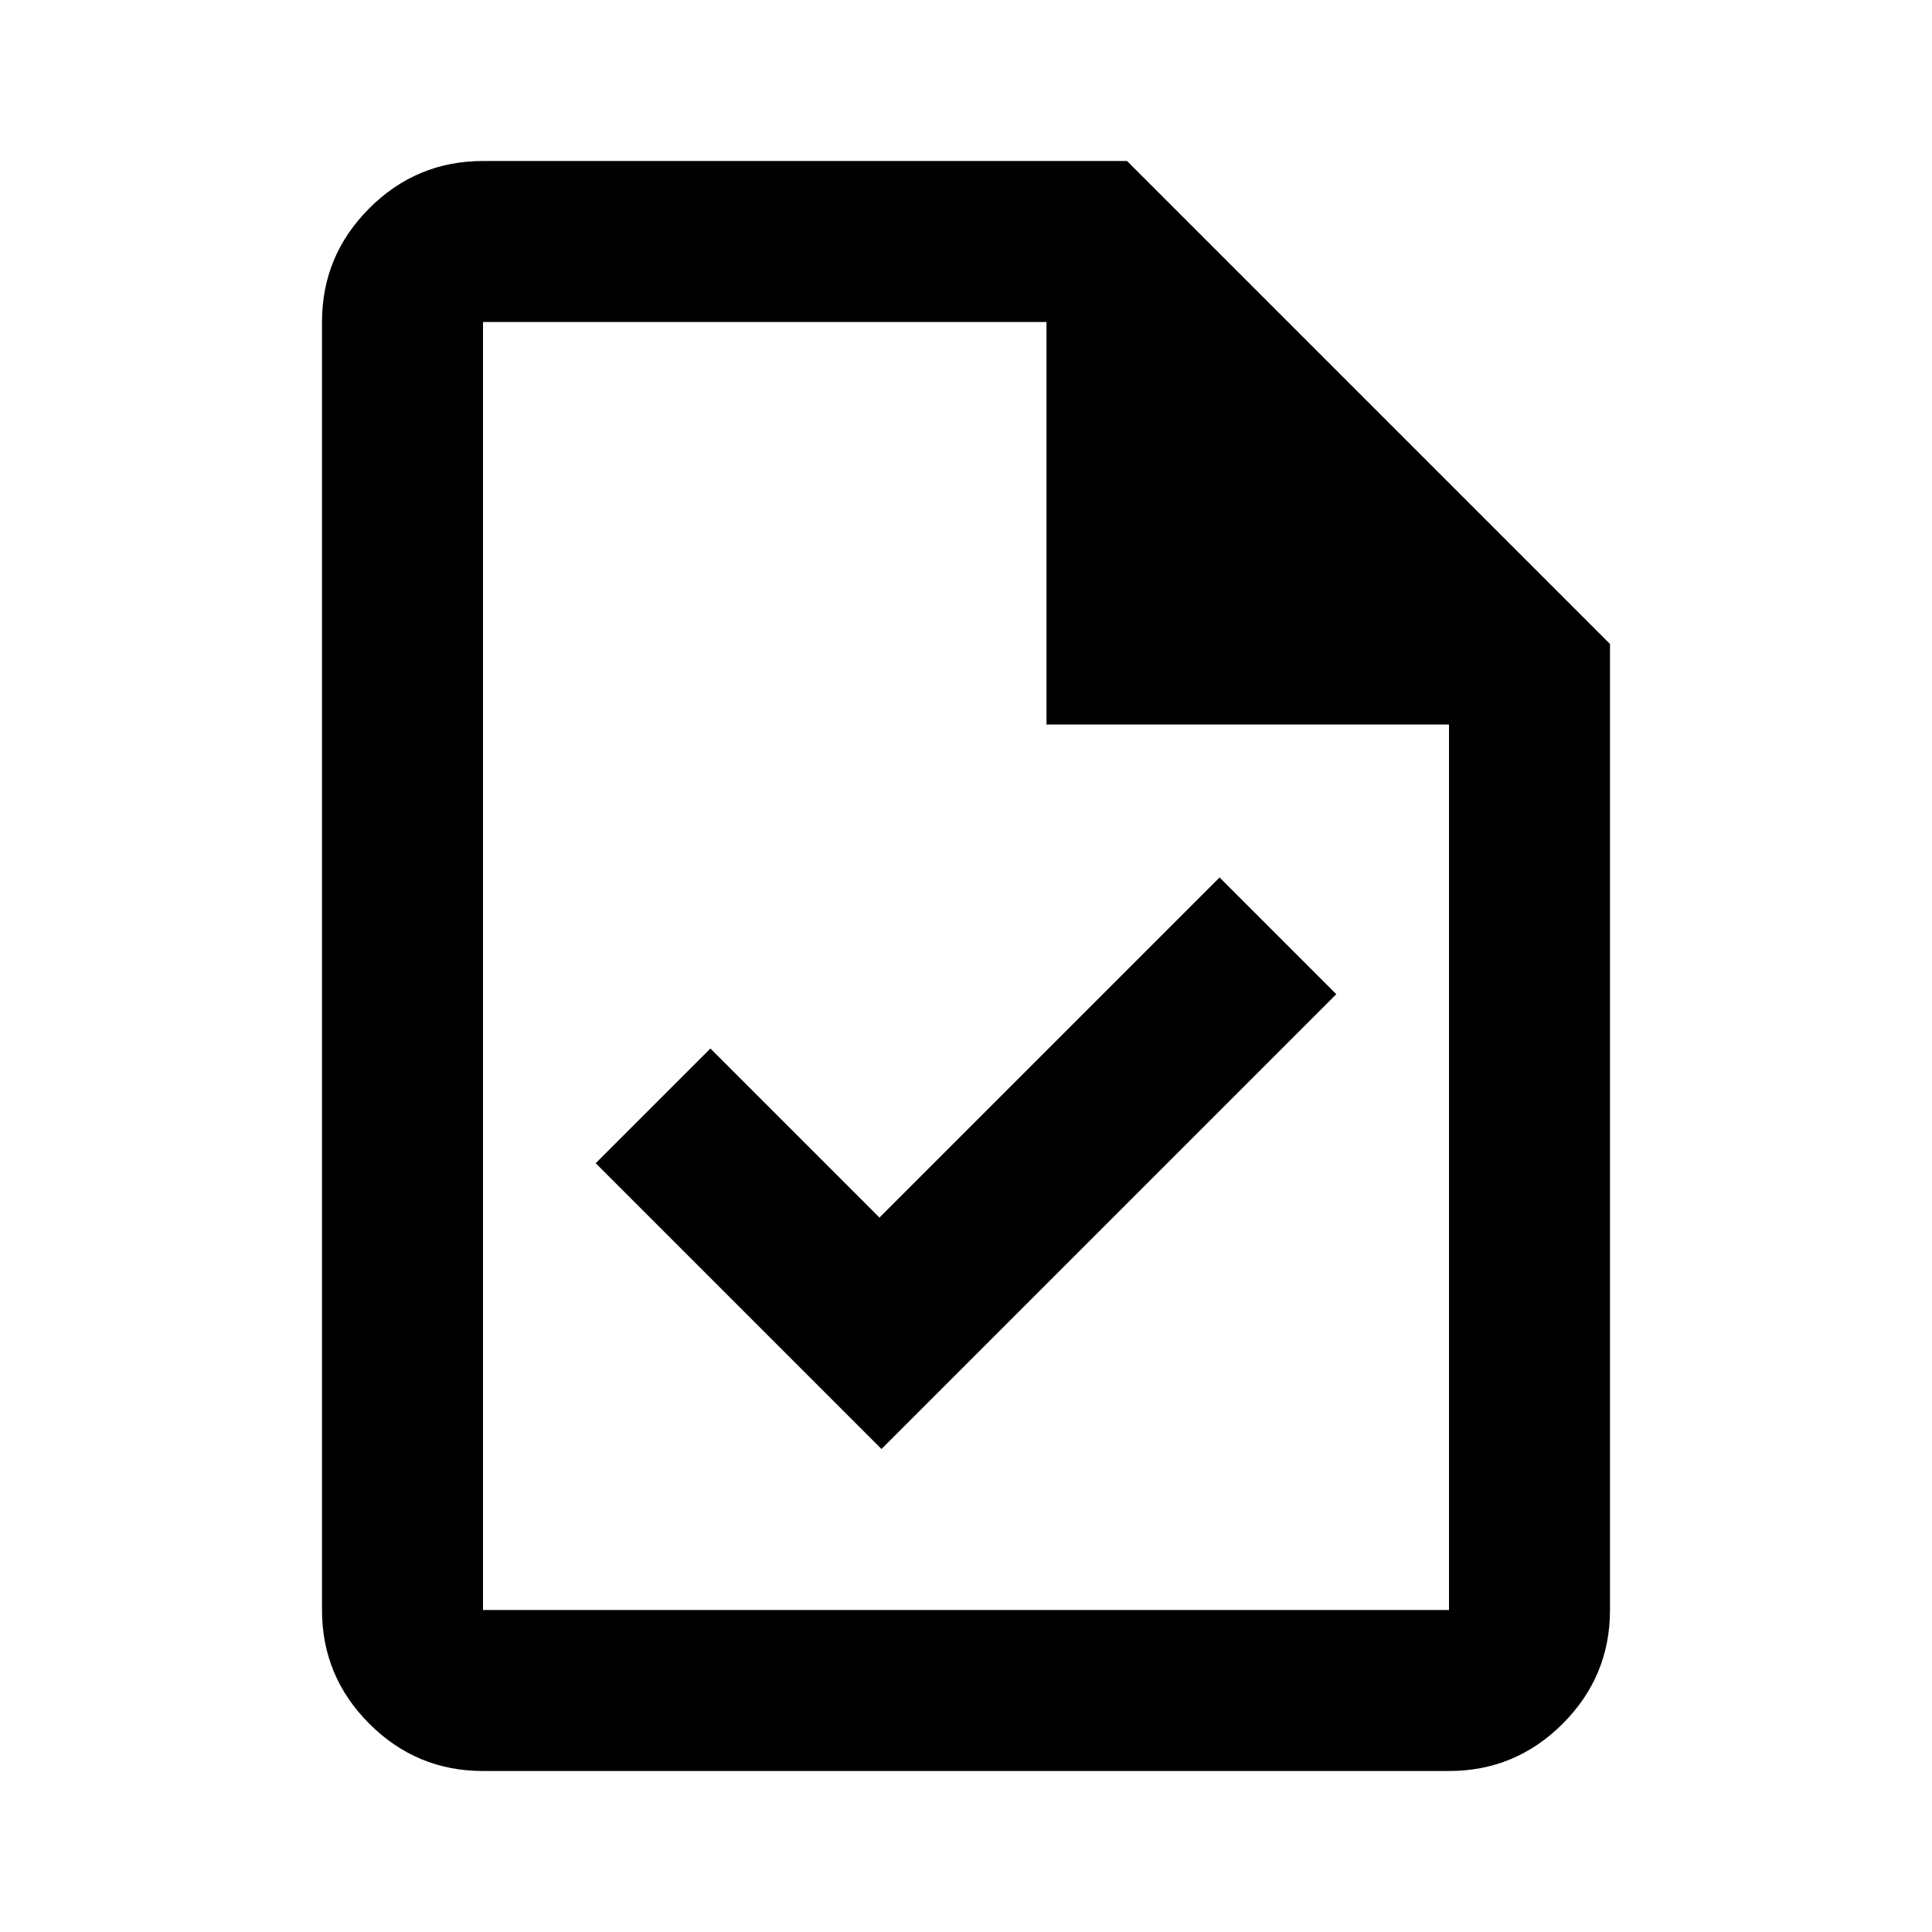
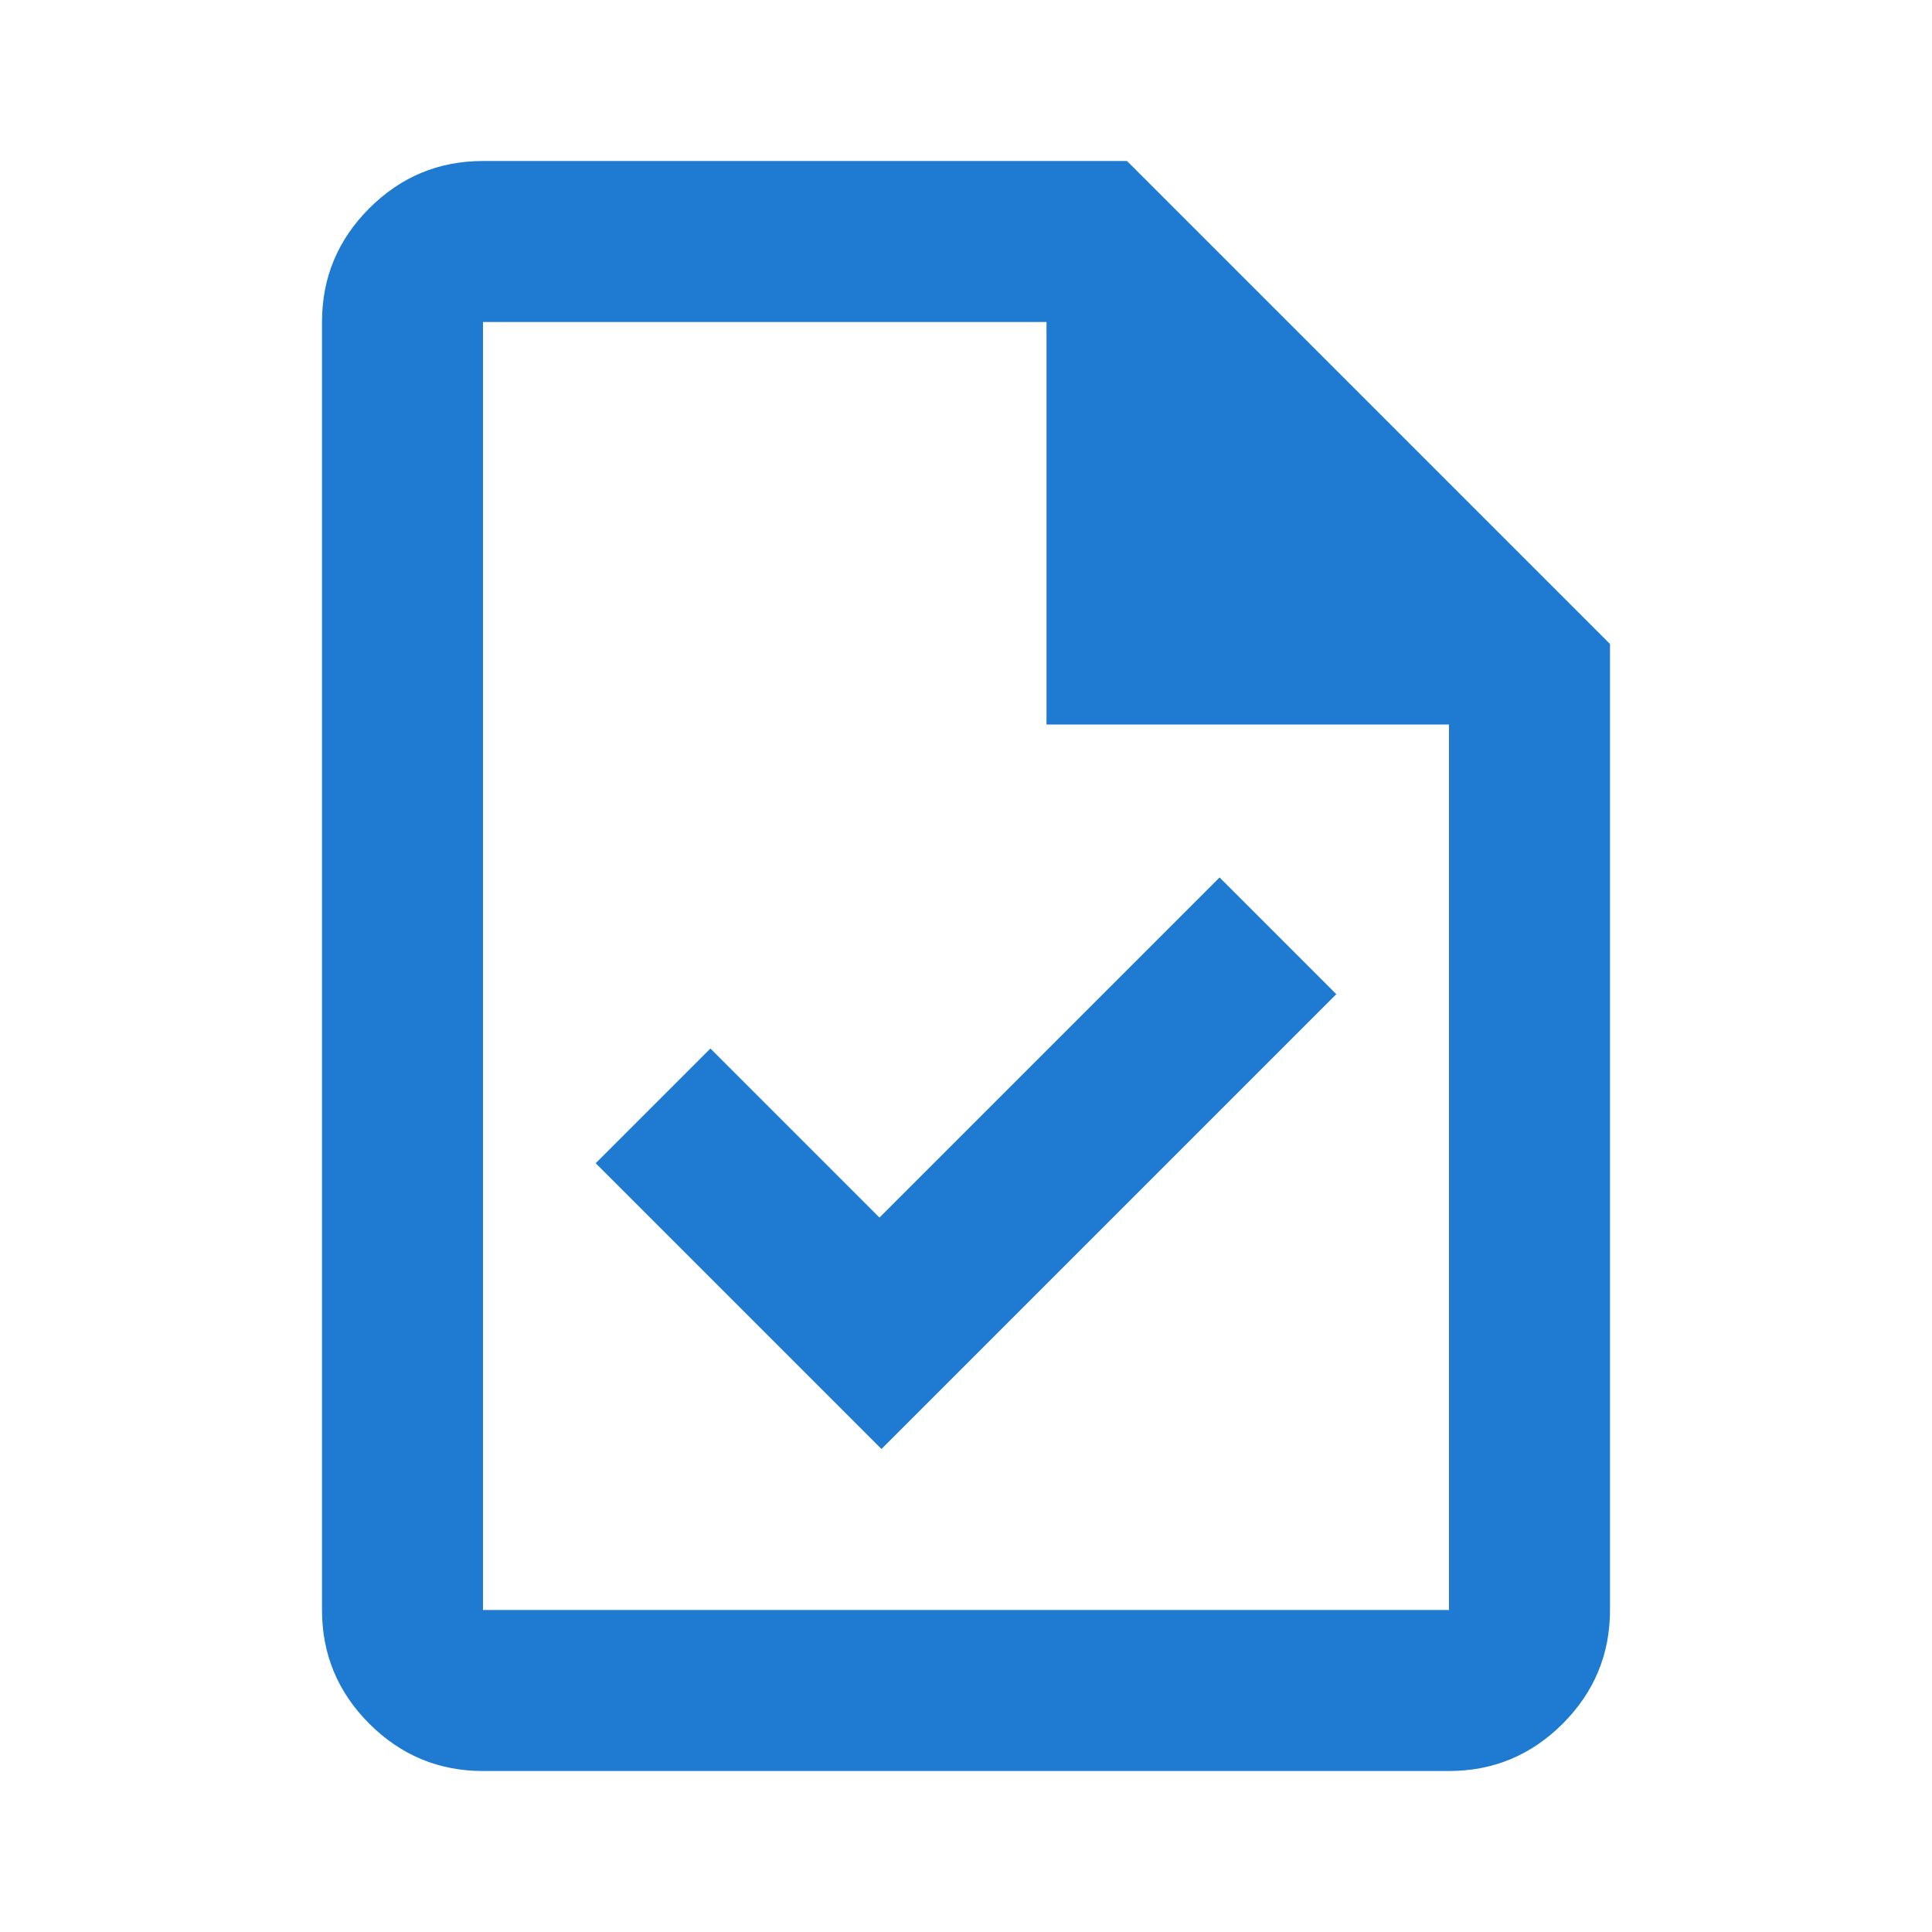
- <svg xmlns="http://www.w3.org/2000/svg" height="24px" viewBox="0 -960 960 960" width="24px" fill="#000000">
-   <path d="m438-240 226-226-58-58-169 169-84-84-57 57 142 142ZM240-80q-33 0-56.5-23.5T160-160v-640q0-33 23.5-56.5T240-880h320l240 240v480q0 33-23.5 56.5 T720-80H240Zm280-520v-200H240v640h480v-440H520ZM240-800v200-200 640-640Z" />
+ <svg xmlns="http://www.w3.org/2000/svg" height="24px" viewBox="0 -960 960 960" width="24px" fill="rgb(30, 123, 209)">
+   <path d="m438-240 226-226-58-58-169 169-84-84-57 57 142 142ZM240-80q-33 0-56.5-23.5T160-160v-640q0-33 23.5-56.5T240-880h320l240 240v480q0 33-23.5 56.5T720-80H240Zm280-520v-200H240v640h480v-440H520ZM240-800v200-200 640-640Z" />
</svg>
